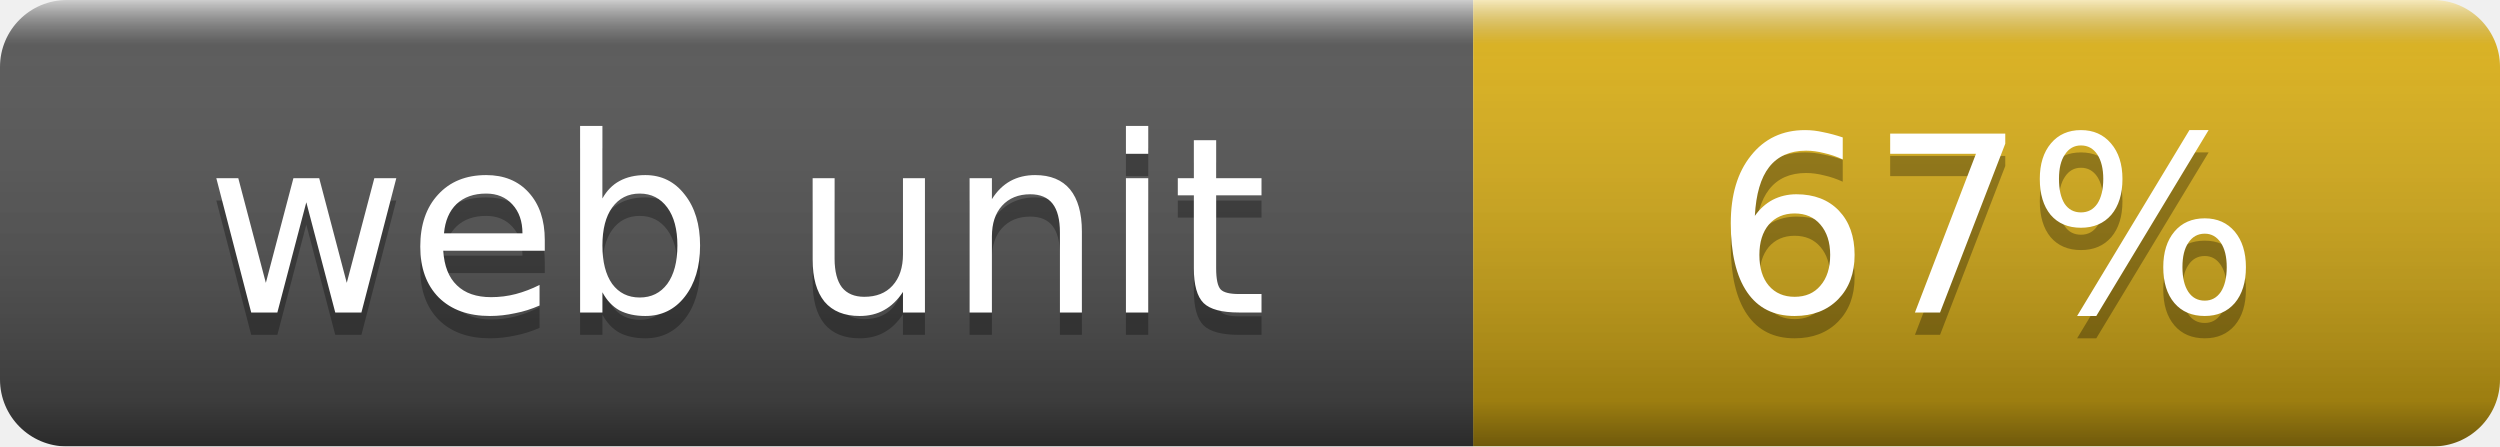
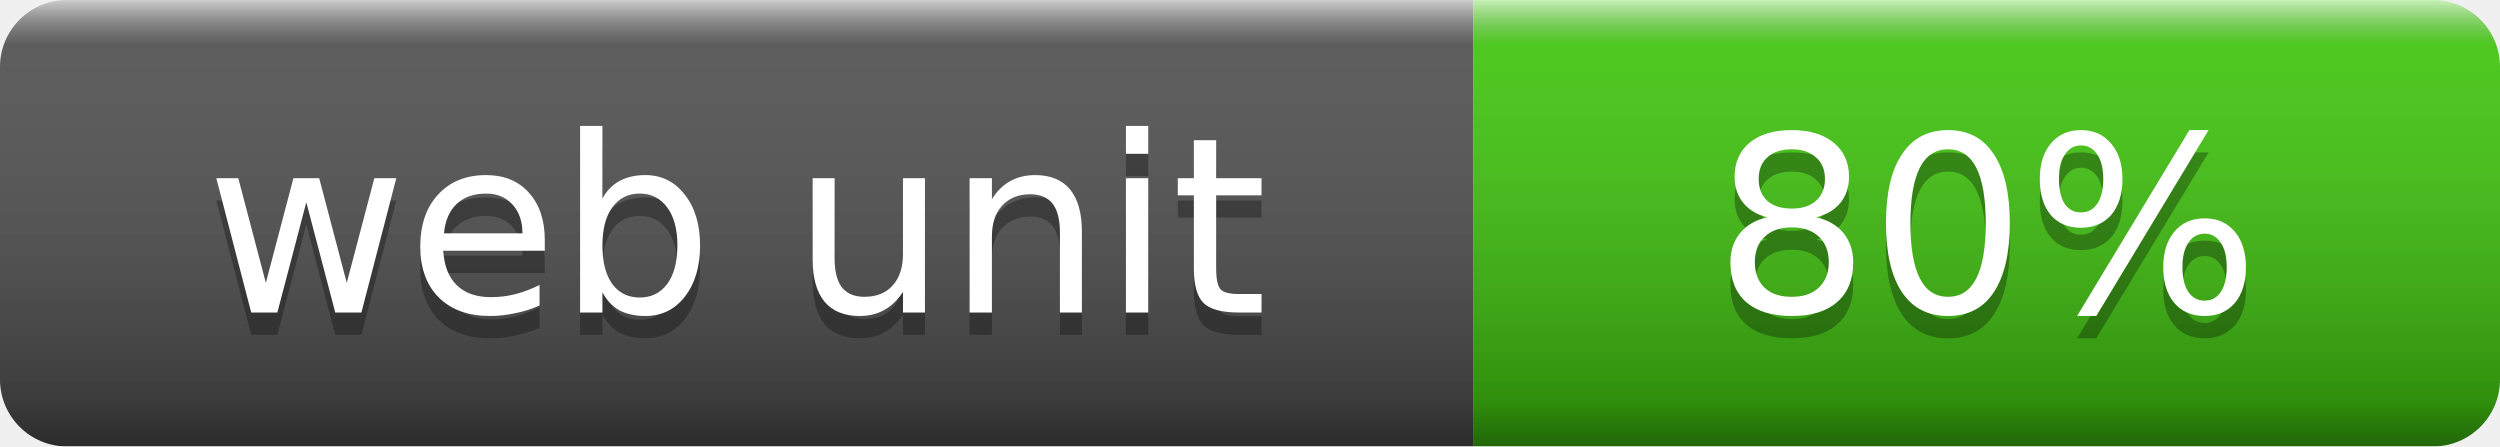
- <svg xmlns="http://www.w3.org/2000/svg" width="112" height="20" role="img" aria-label="web unit: 67%">
+ <svg xmlns="http://www.w3.org/2000/svg" width="112" height="20" role="img" aria-label="web unit: 80%">
  <linearGradient id="smooth" x2="0" y2="100%">
    <stop offset="0" stop-color="#fff" stop-opacity=".7" />
    <stop offset=".1" stop-color="#aaa" stop-opacity=".1" />
    <stop offset=".9" stop-opacity=".3" />
    <stop offset="1" stop-opacity=".5" />
  </linearGradient>
  <mask id="round">
    <rect width="112" height="20" rx="3" fill="#fff" />
  </mask>
  <g mask="url(#round)">
    <rect width="66" height="20" fill="#555" />
-     <rect x="66" width="46" height="20" fill="#dfb317" />
+     <rect x="66" width="46" height="20" fill="#4c1" />
    <rect width="112" height="20" fill="url(#smooth)" />
  </g>
  <g fill="#fff" text-anchor="middle" font-family="Verdana,Geneva,DejaVu Sans,sans-serif" font-size="11">
    <text x="33" y="15" fill="#010101" fill-opacity=".3">web unit</text>
    <text x="33" y="14">web unit</text>
-     <text x="89" y="15" fill="#010101" fill-opacity=".3">67%</text>
-     <text x="89" y="14">67%</text>
+     <text x="89" y="15" fill="#010101" fill-opacity=".3">80%</text>
+     <text x="89" y="14">80%</text>
  </g>
</svg>
